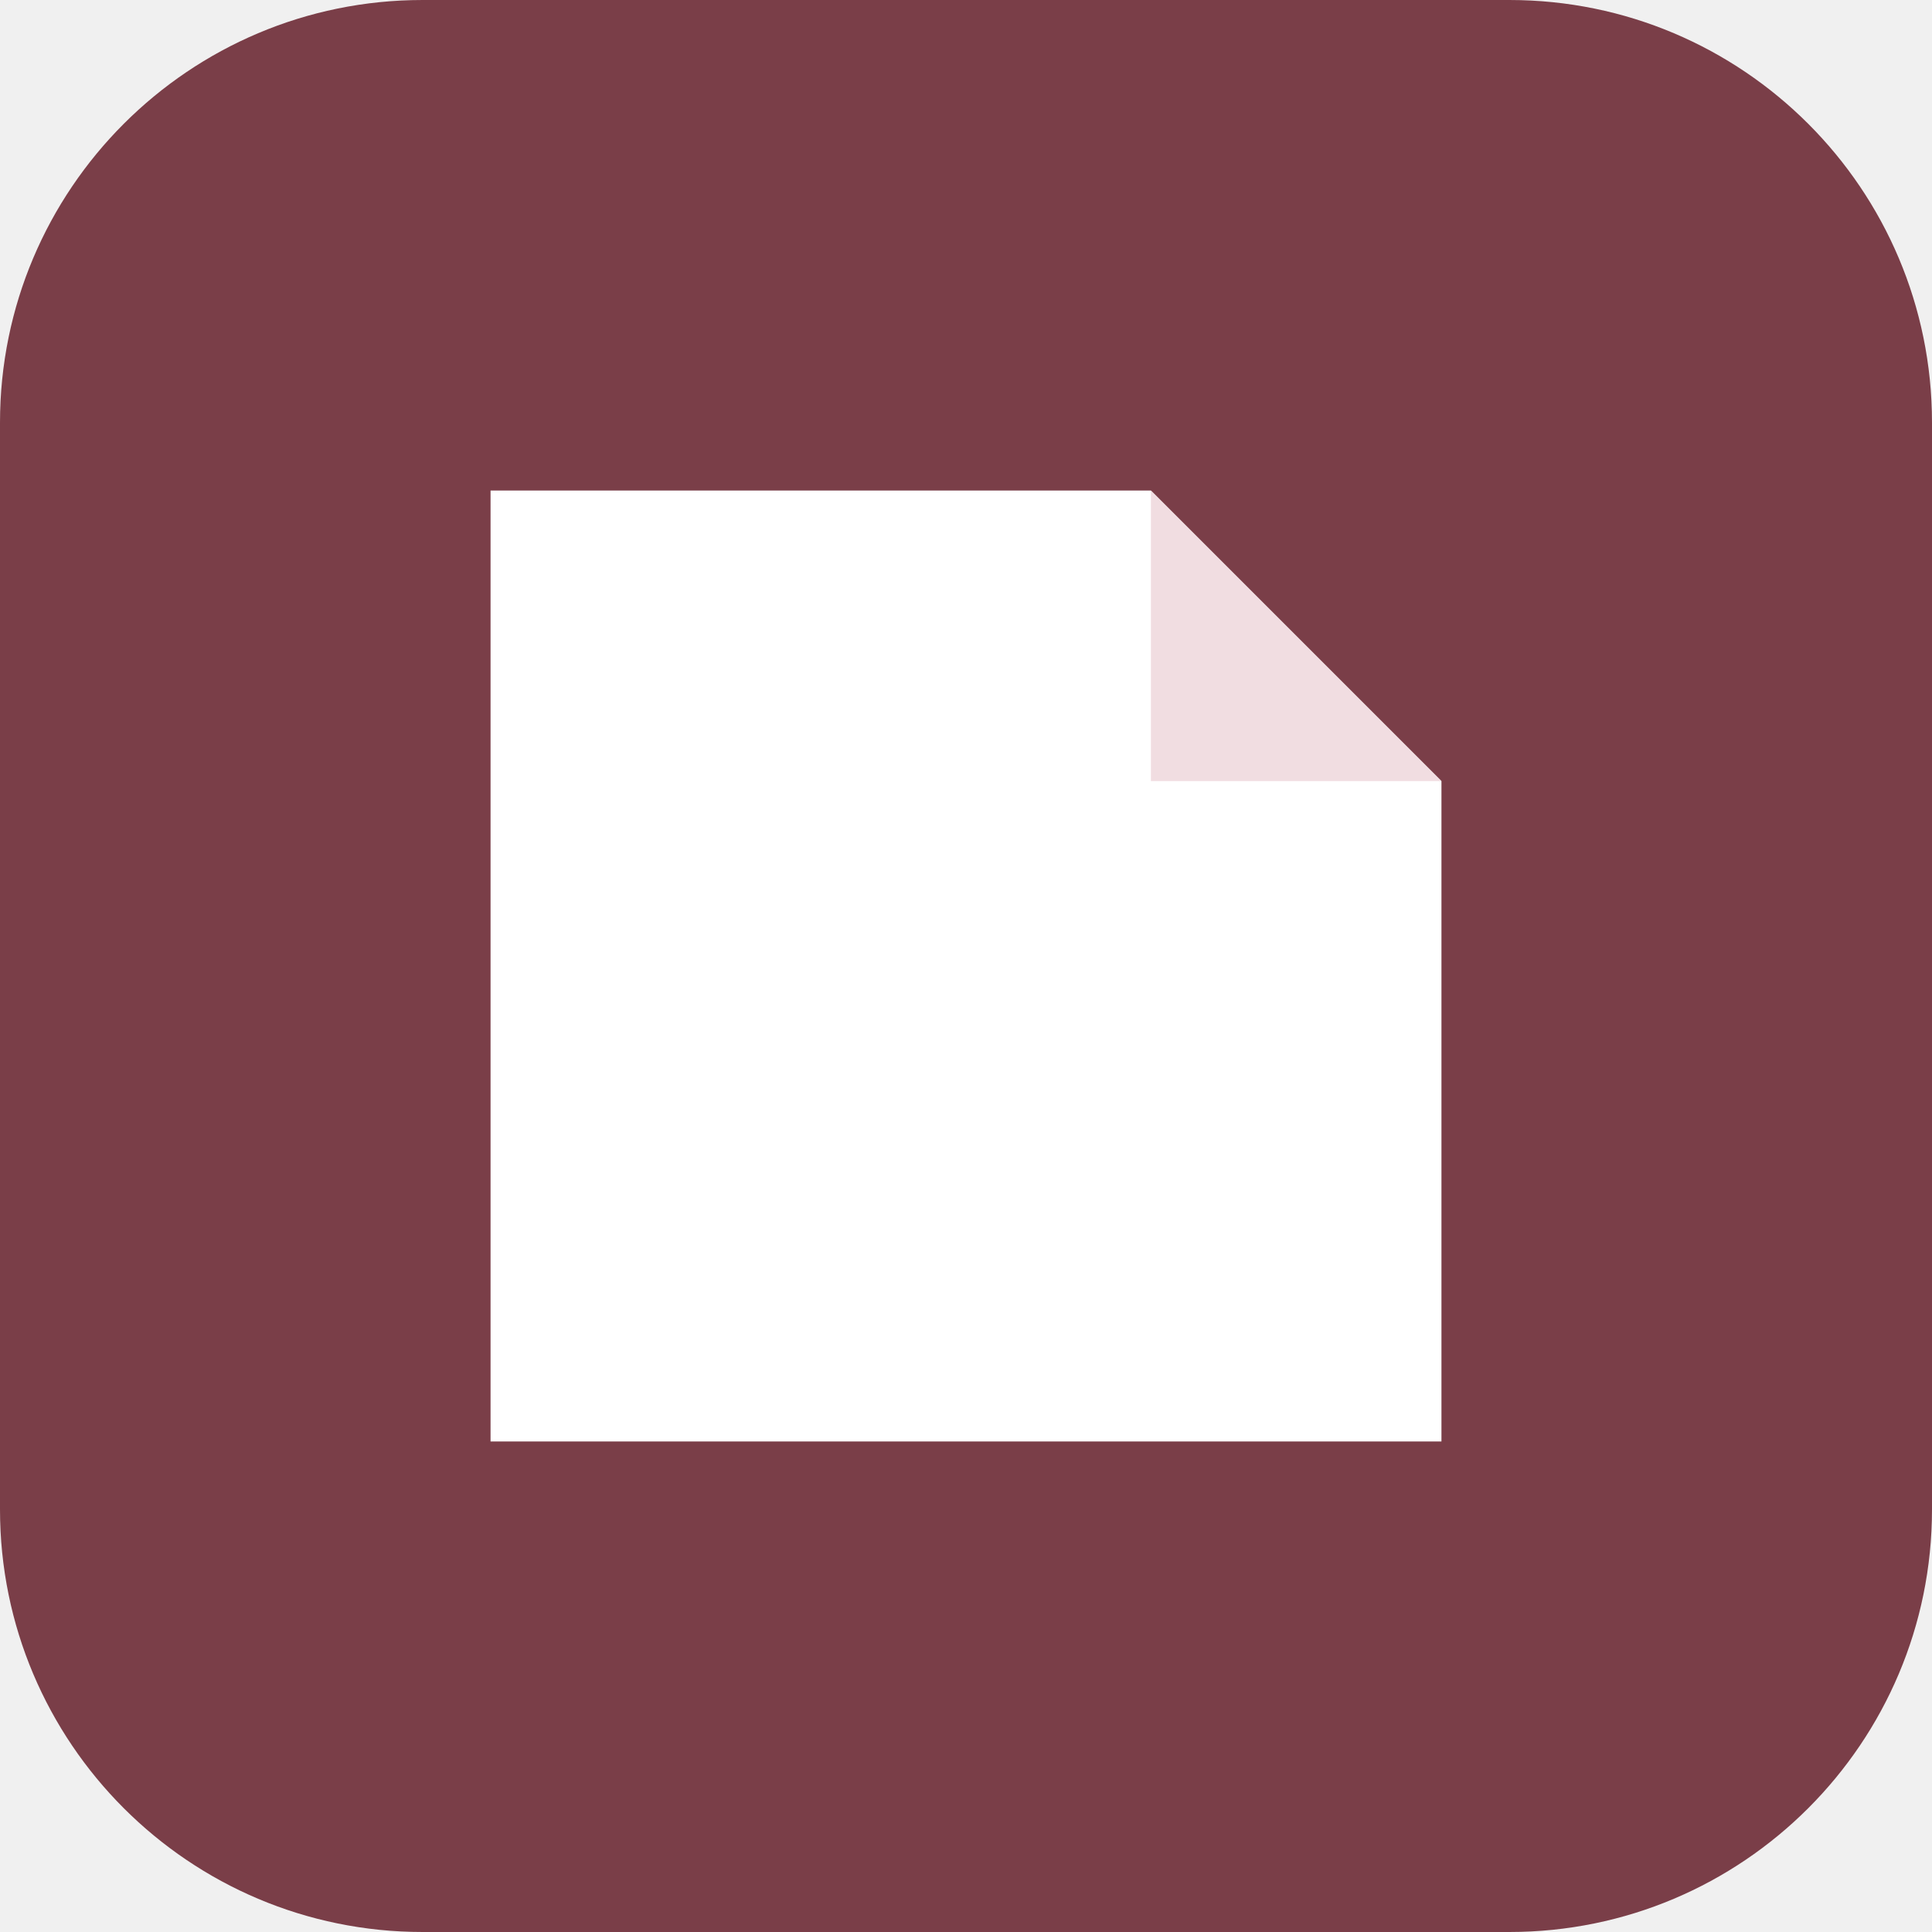
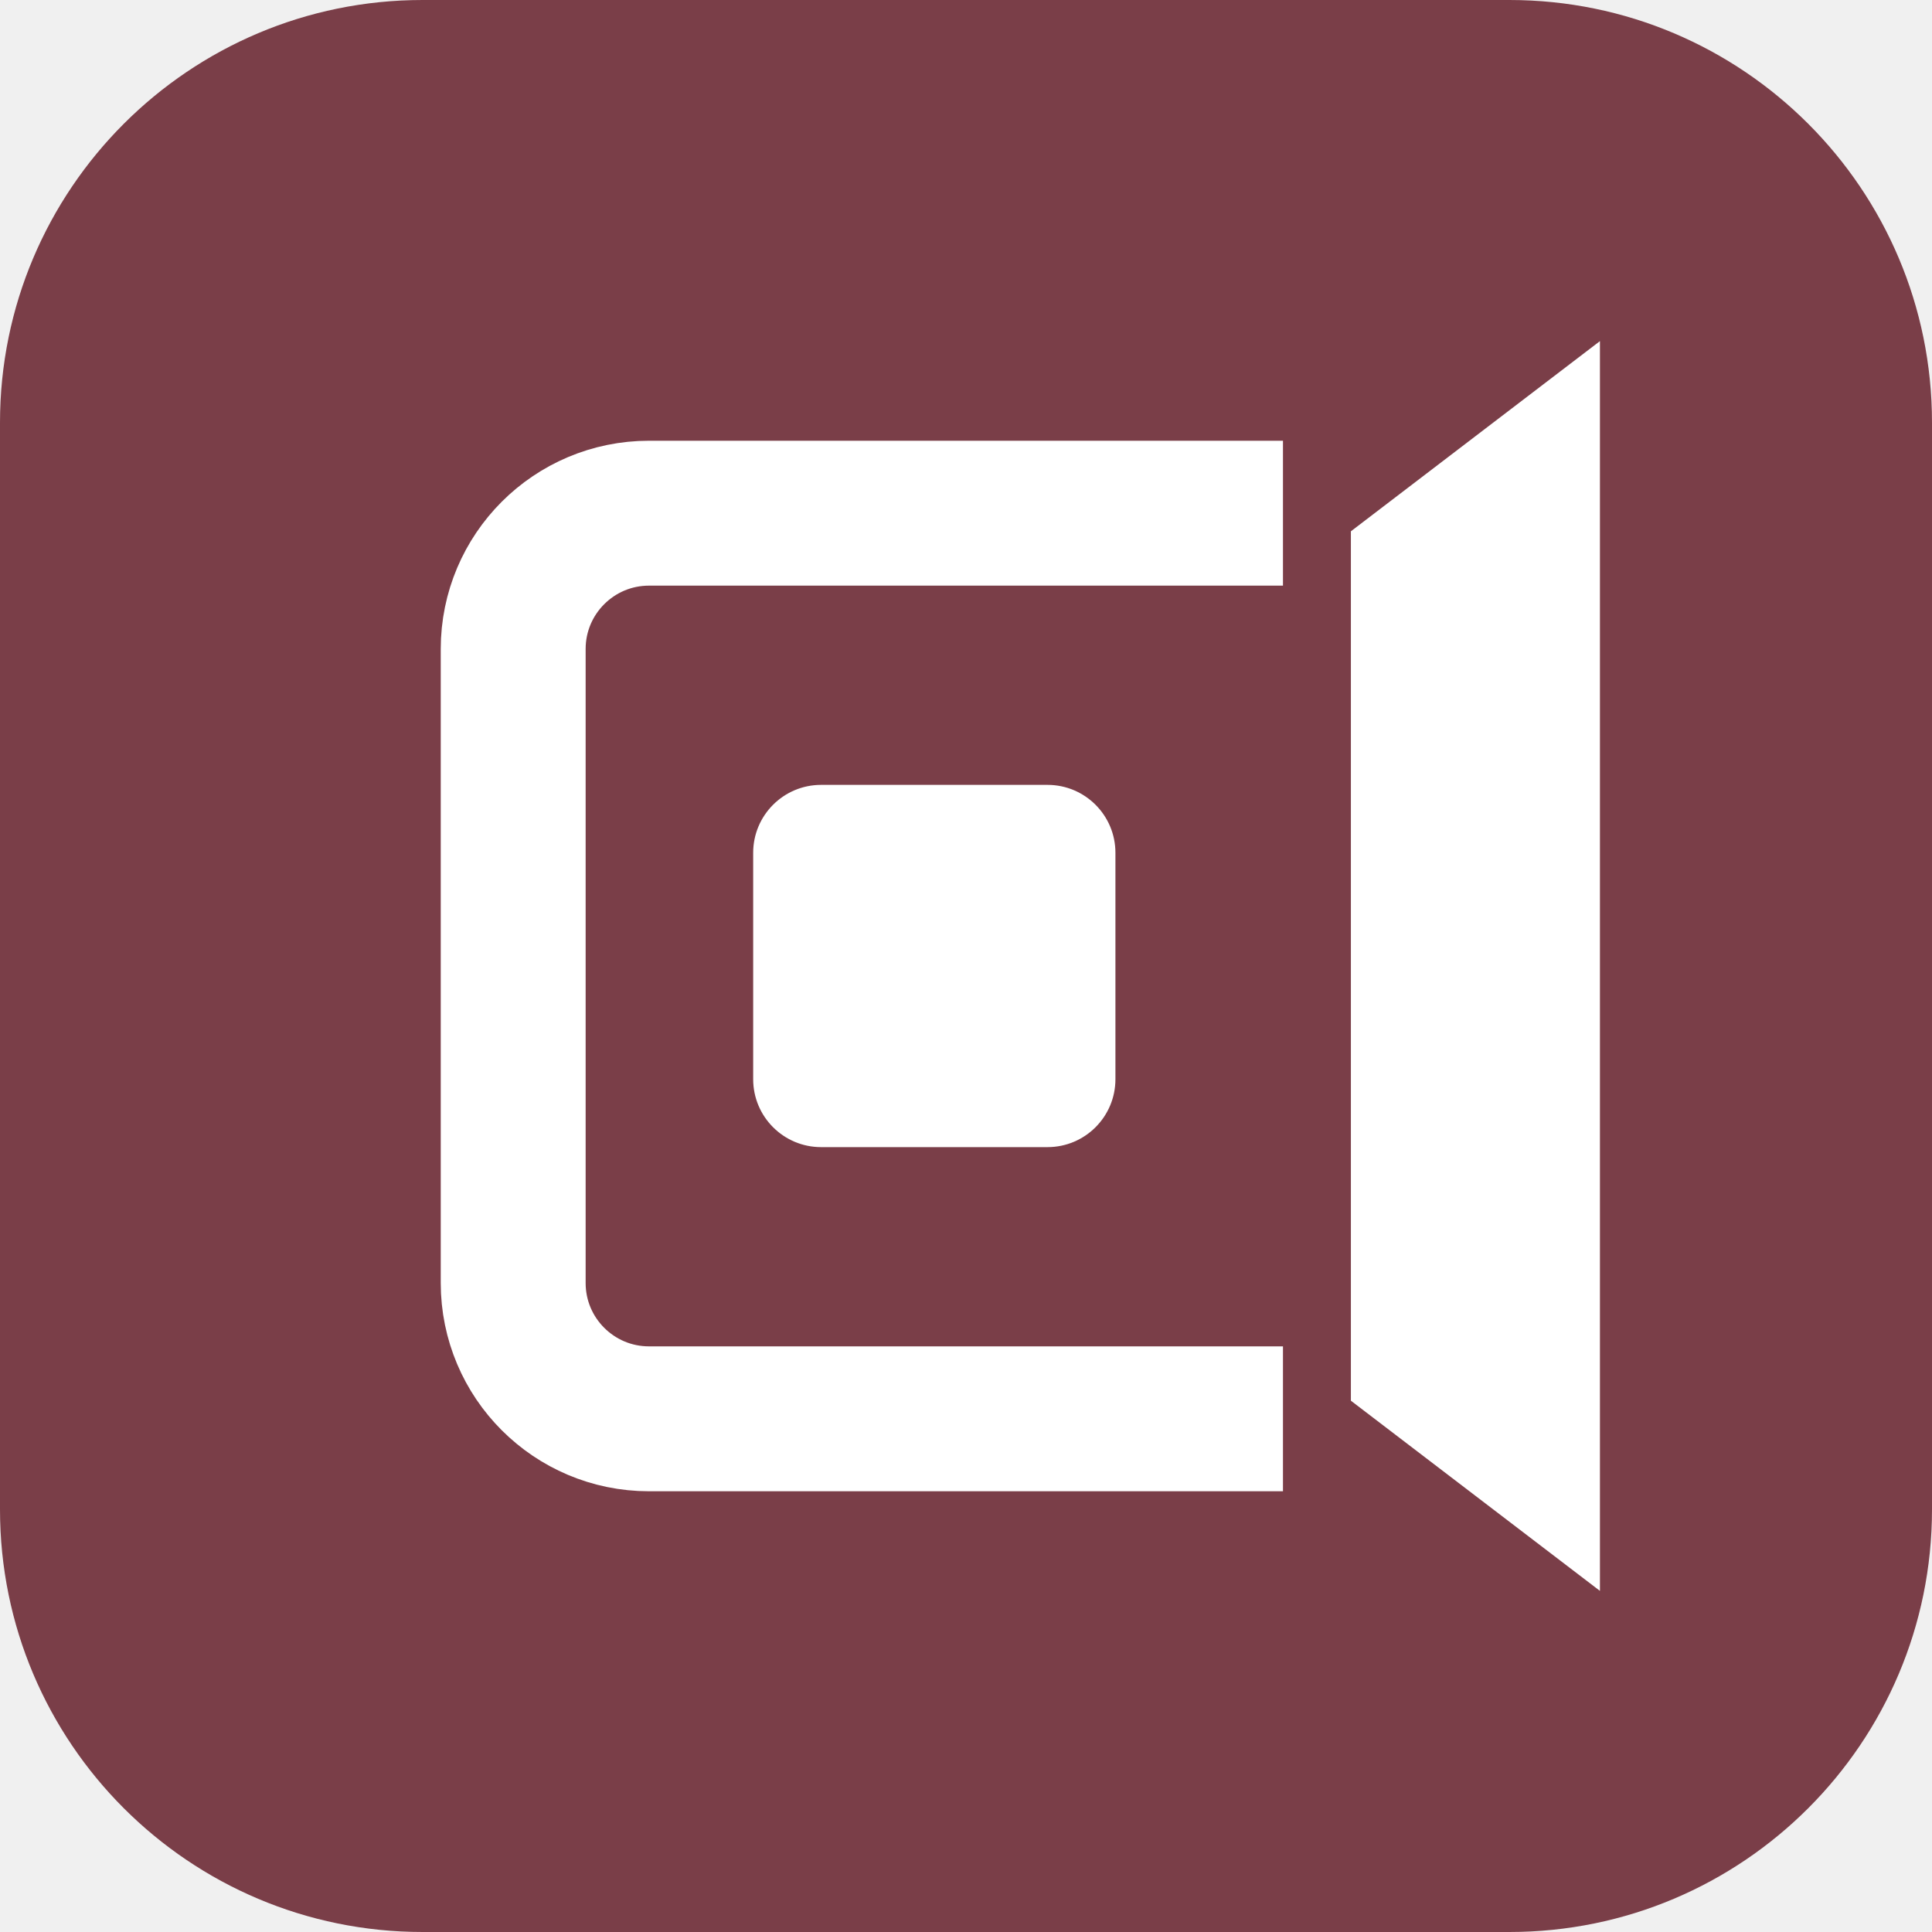
- <svg xmlns="http://www.w3.org/2000/svg" viewBox="0 0 64 64">
-   <rect width="64" height="64" rx="14" fill="#7A3E48" />
-   <g transform="translate(11 11) scale(1.75)">
-     <path d="M3 3h12.5L21 8.5V21H3z" fill="#fff" />
-     <path d="M15.5 3v5.5H21z" fill="#F1DDE1" />
+ <svg xmlns="http://www.w3.org/2000/svg" viewBox="0 0 32 32">
+   <rect width="32" height="32" rx="7" fill="#7A3E48" />
+   <g transform="translate(4 4) scale(0.75)">
+     <path d="M23 6H9a3 3 0 0 0-3 3v14a3 3 0 0 0 3 3h14" fill="none" stroke="#fff" stroke-width="3.2" stroke-linejoin="round" />
+     <rect x="11.3" y="12" width="8" height="8" rx="1.5" fill="#fff" />
+     <path d="M24.5 6.4 30 2.2v27.6l-5.5-4.2z" fill="#fff" />
  </g>
</svg>
